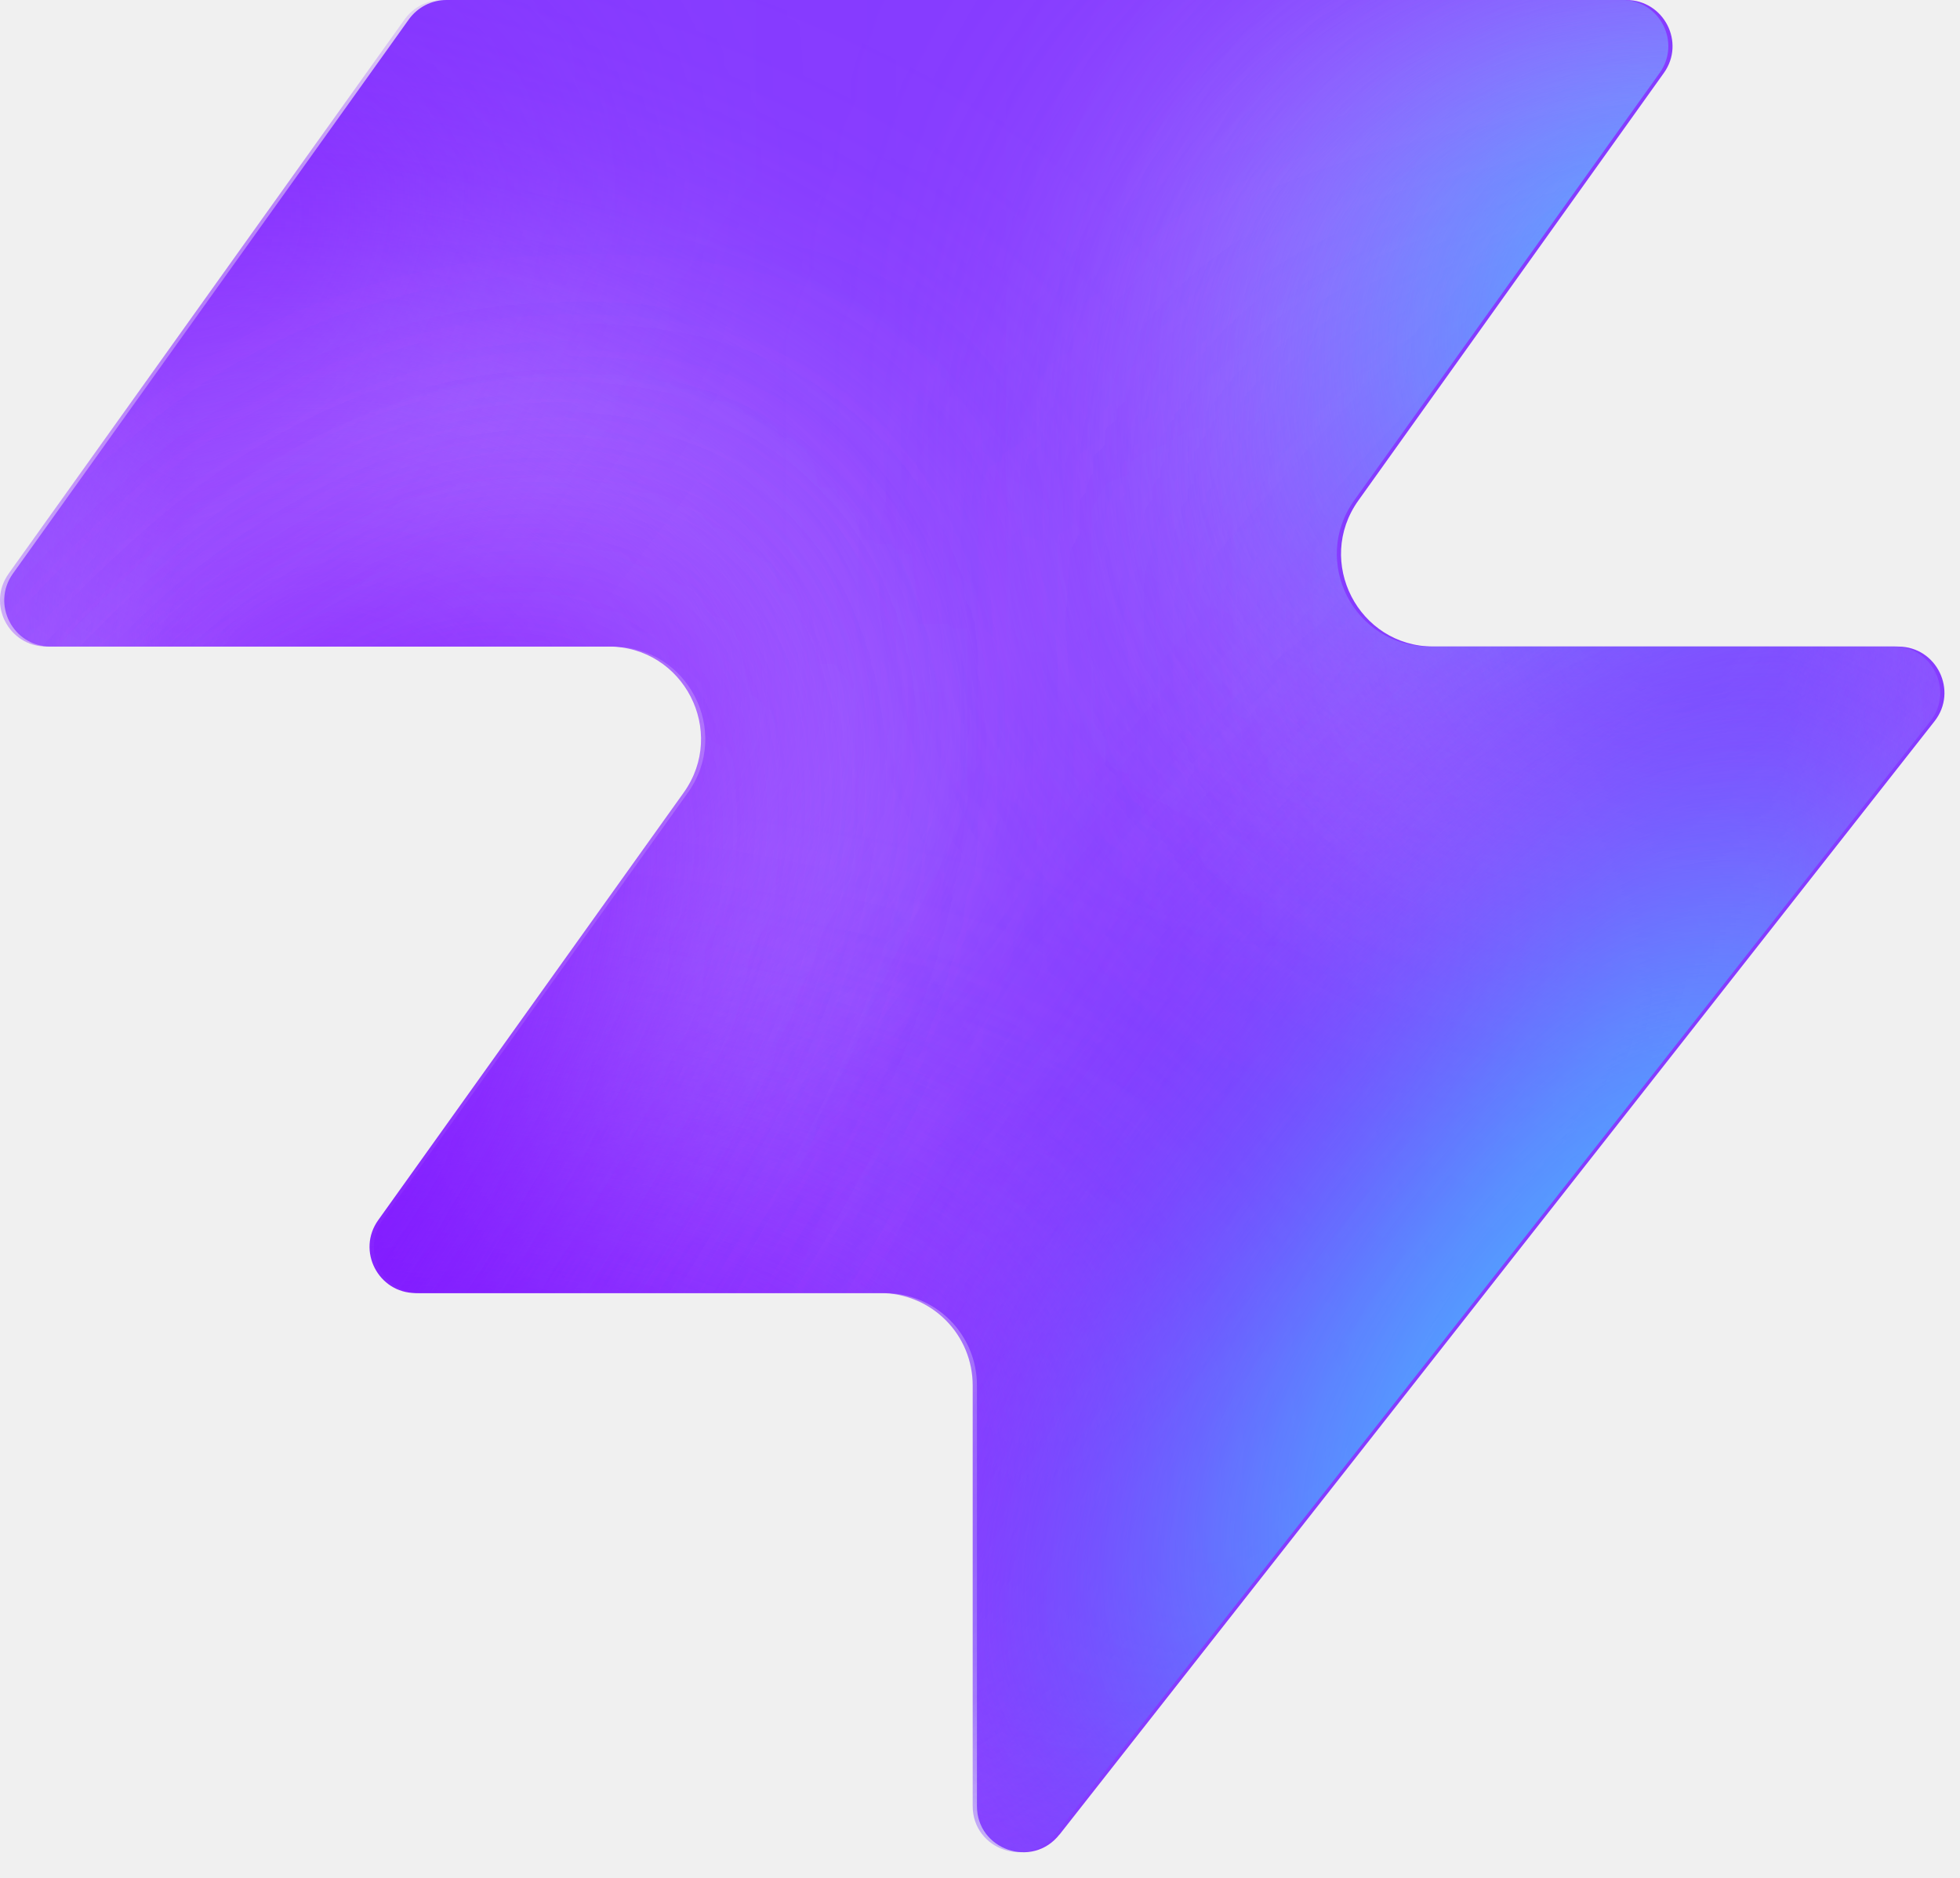
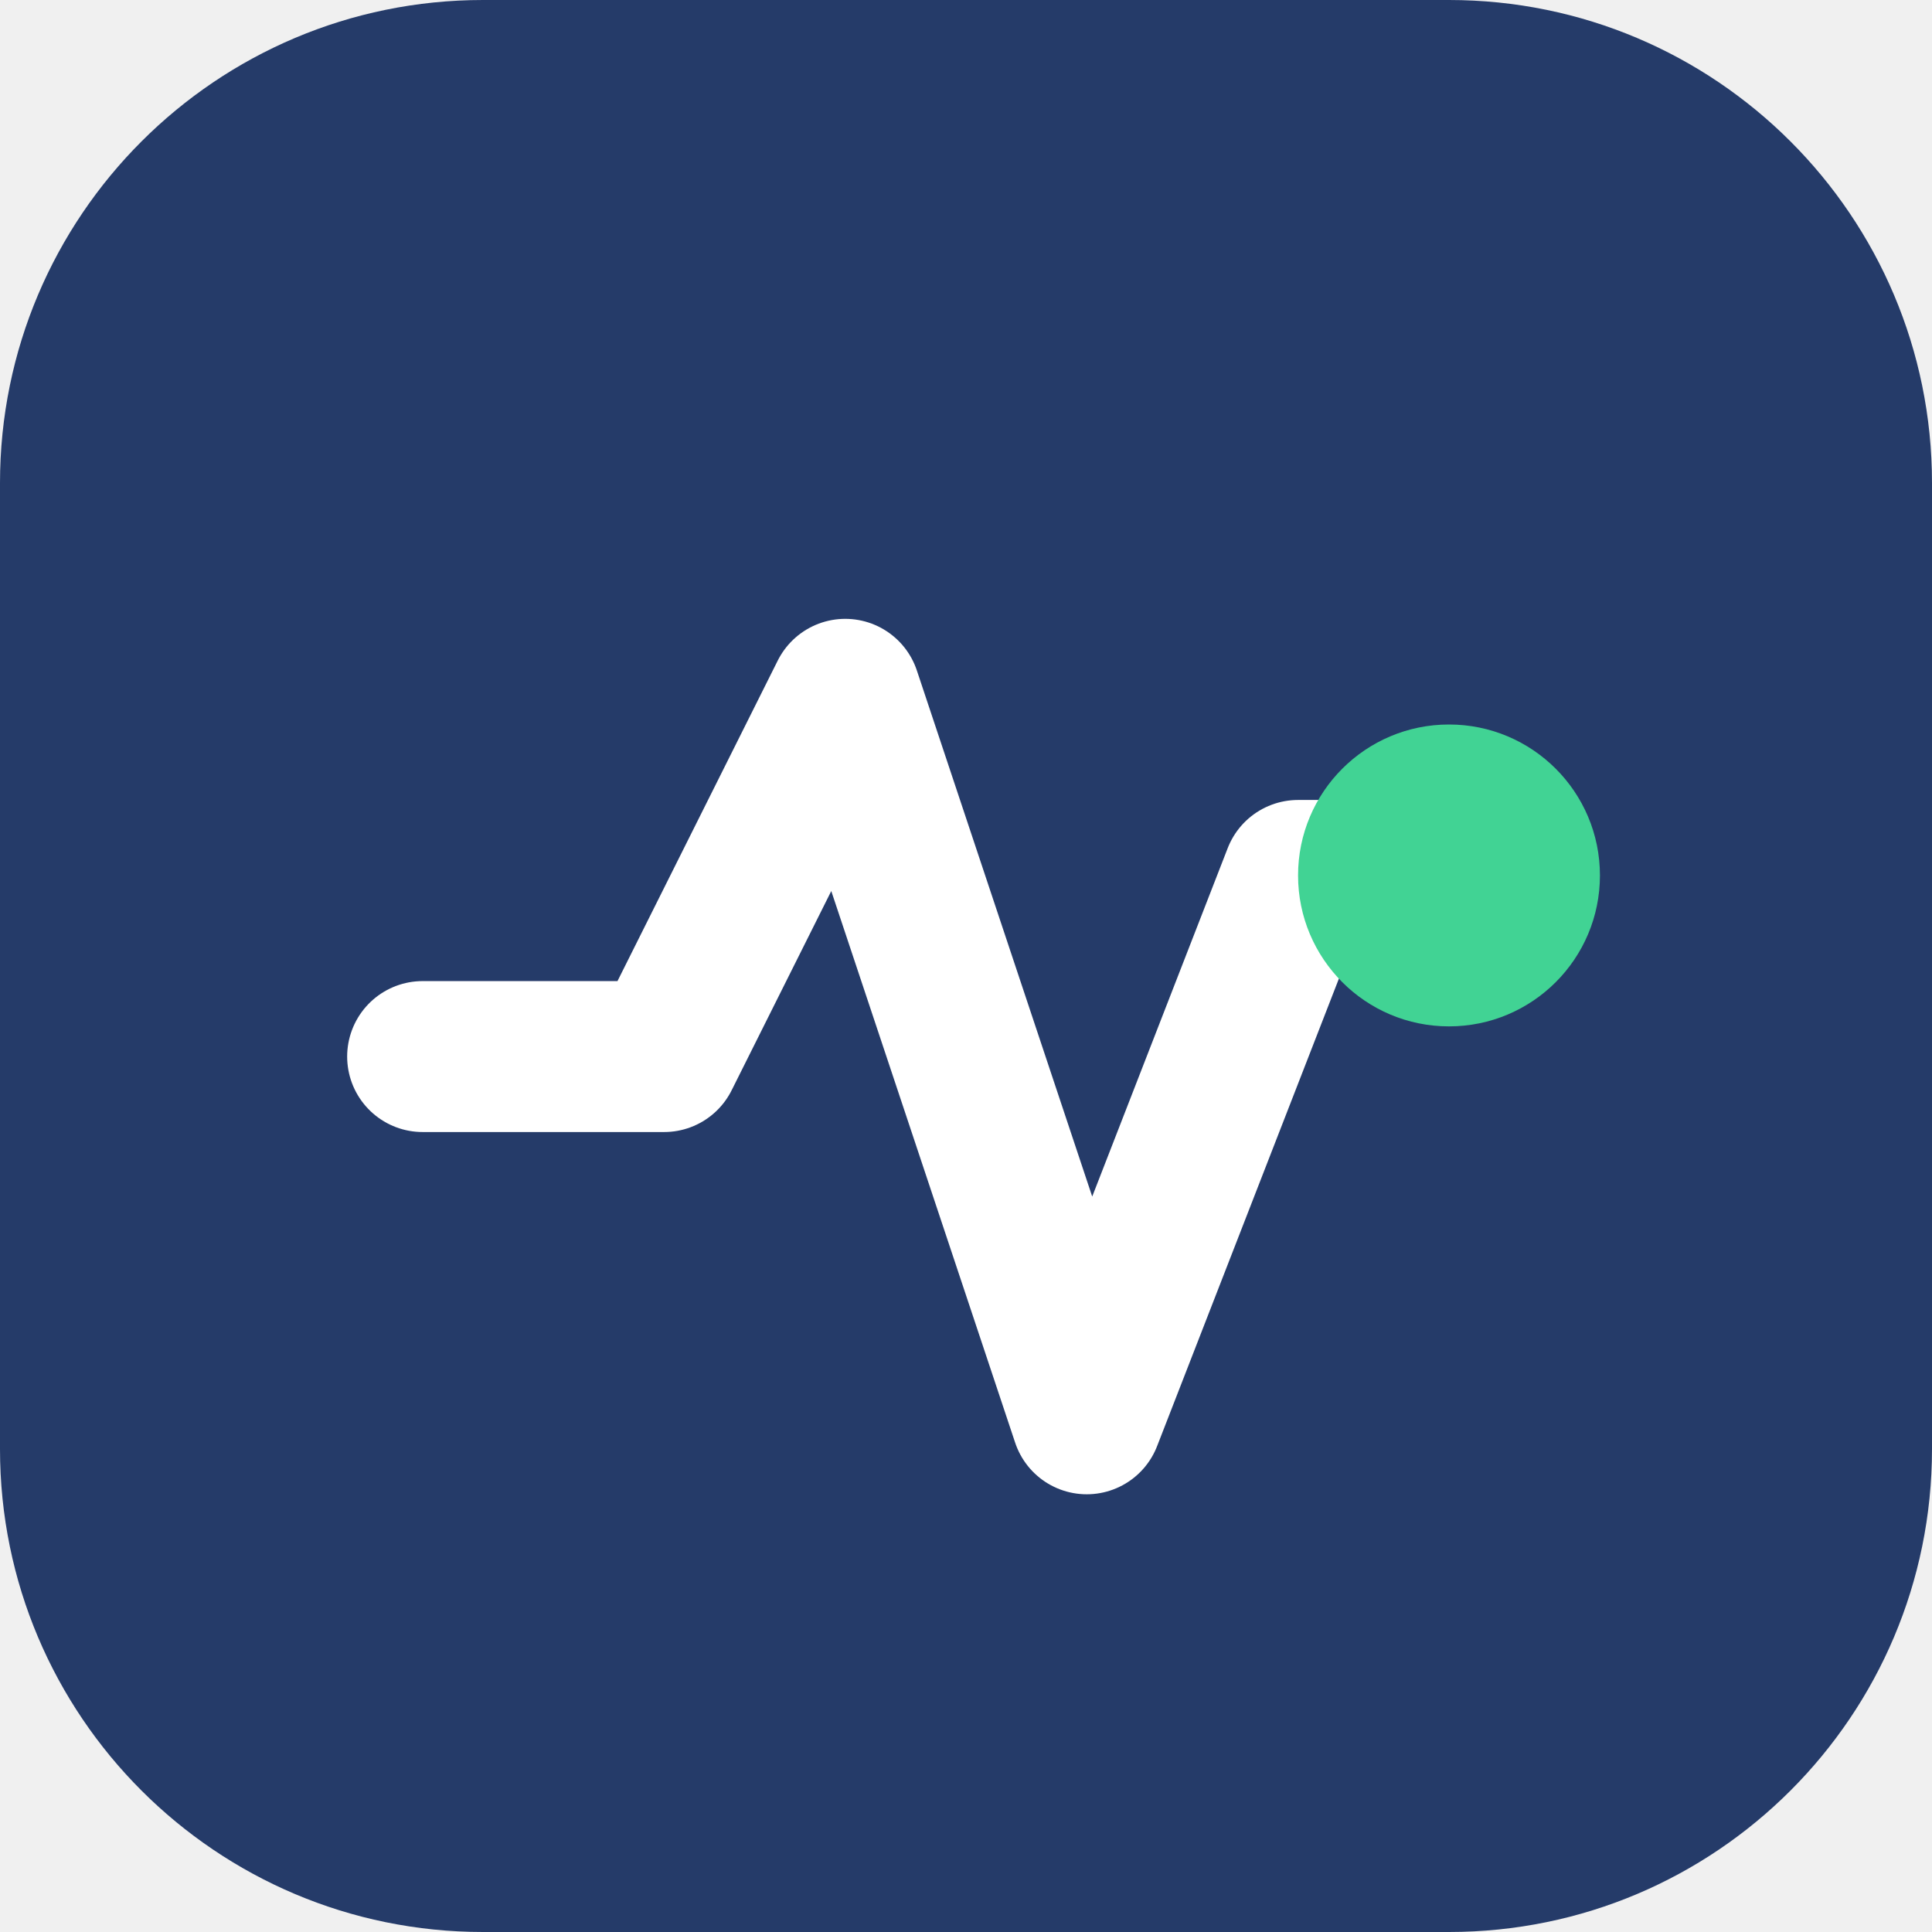
- <svg xmlns="http://www.w3.org/2000/svg" width="48" height="46" fill="none" viewBox="0 0 48 46">
-   <path fill="#863bff" d="M25.946 44.938c-.664.845-2.021.375-2.021-.698V33.937a2.26 2.26 0 0 0-2.262-2.262H10.287c-.92 0-1.456-1.04-.92-1.788l7.48-10.471c1.07-1.497 0-3.578-1.842-3.578H1.237c-.92 0-1.456-1.04-.92-1.788L10.013.474c.214-.297.556-.474.92-.474h28.894c.92 0 1.456 1.04.92 1.788l-7.48 10.471c-1.07 1.498 0 3.579 1.842 3.579h11.377c.943 0 1.473 1.088.89 1.83L25.947 44.94z" style="fill:#863bff;fill:color(display-p3 .525 .23 1);fill-opacity:1" />
-   <mask id="a" width="48" height="46" x="0" y="0" maskUnits="userSpaceOnUse" style="mask-type:alpha">
-     <path fill="#000" d="M25.842 44.938c-.664.844-2.021.375-2.021-.698V33.937a2.26 2.26 0 0 0-2.262-2.262H10.183c-.92 0-1.456-1.04-.92-1.788l7.48-10.471c1.07-1.498 0-3.579-1.842-3.579H1.133c-.92 0-1.456-1.04-.92-1.787L9.91.473c.214-.297.556-.474.92-.474h28.894c.92 0 1.456 1.04.92 1.788l-7.48 10.471c-1.07 1.498 0 3.578 1.842 3.578h11.377c.943 0 1.473 1.088.89 1.832L25.843 44.94z" style="fill:#000;fill-opacity:1" />
-   </mask>
-   <g mask="url(#a)">
-     <g filter="url(#b)">
-       <ellipse cx="5.508" cy="14.704" fill="#ede6ff" rx="5.508" ry="14.704" style="fill:#ede6ff;fill:color(display-p3 .927 .903 1);fill-opacity:1" transform="matrix(.00324 1 1 -.00324 -4.47 31.516)" />
-     </g>
-     <g filter="url(#c)">
-       <ellipse cx="10.399" cy="29.851" fill="#ede6ff" rx="10.399" ry="29.851" style="fill:#ede6ff;fill:color(display-p3 .927 .903 1);fill-opacity:1" transform="matrix(.00324 1 1 -.00324 -39.328 7.883)" />
-     </g>
-     <g filter="url(#d)">
-       <ellipse cx="5.508" cy="30.487" fill="#7e14ff" rx="5.508" ry="30.487" style="fill:#7e14ff;fill:color(display-p3 .492 .077 1);fill-opacity:1" transform="rotate(89.814 -25.913 -14.639)scale(1 -1)" />
-     </g>
-     <g filter="url(#e)">
-       <ellipse cx="5.508" cy="30.599" fill="#7e14ff" rx="5.508" ry="30.599" style="fill:#7e14ff;fill:color(display-p3 .492 .077 1);fill-opacity:1" transform="rotate(89.814 -32.644 -3.334)scale(1 -1)" />
-     </g>
-     <g filter="url(#f)">
-       <ellipse cx="5.508" cy="30.599" fill="#7e14ff" rx="5.508" ry="30.599" style="fill:#7e14ff;fill:color(display-p3 .492 .077 1);fill-opacity:1" transform="matrix(.00324 1 1 -.00324 -34.34 30.47)" />
-     </g>
-     <g filter="url(#g)">
-       <ellipse cx="14.072" cy="22.078" fill="#ede6ff" rx="14.072" ry="22.078" style="fill:#ede6ff;fill:color(display-p3 .927 .903 1);fill-opacity:1" transform="rotate(93.35 24.506 48.493)scale(-1 1)" />
-     </g>
-     <g filter="url(#h)">
-       <ellipse cx="3.47" cy="21.501" fill="#7e14ff" rx="3.47" ry="21.501" style="fill:#7e14ff;fill:color(display-p3 .492 .077 1);fill-opacity:1" transform="rotate(89.009 28.708 47.59)scale(-1 1)" />
-     </g>
-     <g filter="url(#i)">
-       <ellipse cx="3.47" cy="21.501" fill="#7e14ff" rx="3.47" ry="21.501" style="fill:#7e14ff;fill:color(display-p3 .492 .077 1);fill-opacity:1" transform="rotate(89.009 28.708 47.59)scale(-1 1)" />
-     </g>
-     <g filter="url(#j)">
-       <ellipse cx=".387" cy="8.972" fill="#7e14ff" rx="4.407" ry="29.108" style="fill:#7e14ff;fill:color(display-p3 .492 .077 1);fill-opacity:1" transform="rotate(39.51 .387 8.972)" />
-     </g>
-     <g filter="url(#k)">
-       <ellipse cx="47.523" cy="-6.092" fill="#7e14ff" rx="4.407" ry="29.108" style="fill:#7e14ff;fill:color(display-p3 .492 .077 1);fill-opacity:1" transform="rotate(37.892 47.523 -6.092)" />
-     </g>
-     <g filter="url(#l)">
-       <ellipse cx="41.412" cy="6.333" fill="#47bfff" rx="5.971" ry="9.665" style="fill:#47bfff;fill:color(display-p3 .28 .748 1);fill-opacity:1" transform="rotate(37.892 41.412 6.333)" />
-     </g>
-     <g filter="url(#m)">
-       <ellipse cx="-1.879" cy="38.332" fill="#7e14ff" rx="4.407" ry="29.108" style="fill:#7e14ff;fill:color(display-p3 .492 .077 1);fill-opacity:1" transform="rotate(37.892 -1.88 38.332)" />
-     </g>
-     <g filter="url(#n)">
-       <ellipse cx="-1.879" cy="38.332" fill="#7e14ff" rx="4.407" ry="29.108" style="fill:#7e14ff;fill:color(display-p3 .492 .077 1);fill-opacity:1" transform="rotate(37.892 -1.88 38.332)" />
-     </g>
-     <g filter="url(#o)">
-       <ellipse cx="35.651" cy="29.907" fill="#7e14ff" rx="4.407" ry="29.108" style="fill:#7e14ff;fill:color(display-p3 .492 .077 1);fill-opacity:1" transform="rotate(37.892 35.651 29.907)" />
-     </g>
-     <g filter="url(#p)">
-       <ellipse cx="38.418" cy="32.4" fill="#47bfff" rx="5.971" ry="15.297" style="fill:#47bfff;fill:color(display-p3 .28 .748 1);fill-opacity:1" transform="rotate(37.892 38.418 32.4)" />
-     </g>
-   </g>
-   <defs>
-     <filter id="b" width="60.045" height="41.654" x="-19.77" y="16.149" color-interpolation-filters="sRGB" filterUnits="userSpaceOnUse">
-       <feFlood flood-opacity="0" result="BackgroundImageFix" />
-       <feBlend in="SourceGraphic" in2="BackgroundImageFix" result="shape" />
-       <feGaussianBlur result="effect1_foregroundBlur_2002_17158" stdDeviation="7.659" />
-     </filter>
-     <filter id="c" width="90.34" height="51.437" x="-54.613" y="-7.533" color-interpolation-filters="sRGB" filterUnits="userSpaceOnUse">
-       <feFlood flood-opacity="0" result="BackgroundImageFix" />
-       <feBlend in="SourceGraphic" in2="BackgroundImageFix" result="shape" />
-       <feGaussianBlur result="effect1_foregroundBlur_2002_17158" stdDeviation="7.659" />
-     </filter>
-     <filter id="d" width="79.355" height="29.4" x="-49.64" y="2.03" color-interpolation-filters="sRGB" filterUnits="userSpaceOnUse">
-       <feFlood flood-opacity="0" result="BackgroundImageFix" />
-       <feBlend in="SourceGraphic" in2="BackgroundImageFix" result="shape" />
-       <feGaussianBlur result="effect1_foregroundBlur_2002_17158" stdDeviation="4.596" />
-     </filter>
-     <filter id="e" width="79.579" height="29.4" x="-45.045" y="20.029" color-interpolation-filters="sRGB" filterUnits="userSpaceOnUse">
-       <feFlood flood-opacity="0" result="BackgroundImageFix" />
-       <feBlend in="SourceGraphic" in2="BackgroundImageFix" result="shape" />
-       <feGaussianBlur result="effect1_foregroundBlur_2002_17158" stdDeviation="4.596" />
-     </filter>
-     <filter id="f" width="79.579" height="29.4" x="-43.513" y="21.178" color-interpolation-filters="sRGB" filterUnits="userSpaceOnUse">
-       <feFlood flood-opacity="0" result="BackgroundImageFix" />
-       <feBlend in="SourceGraphic" in2="BackgroundImageFix" result="shape" />
-       <feGaussianBlur result="effect1_foregroundBlur_2002_17158" stdDeviation="4.596" />
-     </filter>
-     <filter id="g" width="74.749" height="58.852" x="15.756" y="-17.901" color-interpolation-filters="sRGB" filterUnits="userSpaceOnUse">
-       <feFlood flood-opacity="0" result="BackgroundImageFix" />
-       <feBlend in="SourceGraphic" in2="BackgroundImageFix" result="shape" />
-       <feGaussianBlur result="effect1_foregroundBlur_2002_17158" stdDeviation="7.659" />
-     </filter>
-     <filter id="h" width="61.377" height="25.362" x="23.548" y="2.284" color-interpolation-filters="sRGB" filterUnits="userSpaceOnUse">
-       <feFlood flood-opacity="0" result="BackgroundImageFix" />
-       <feBlend in="SourceGraphic" in2="BackgroundImageFix" result="shape" />
-       <feGaussianBlur result="effect1_foregroundBlur_2002_17158" stdDeviation="4.596" />
-     </filter>
-     <filter id="i" width="61.377" height="25.362" x="23.548" y="2.284" color-interpolation-filters="sRGB" filterUnits="userSpaceOnUse">
-       <feFlood flood-opacity="0" result="BackgroundImageFix" />
-       <feBlend in="SourceGraphic" in2="BackgroundImageFix" result="shape" />
-       <feGaussianBlur result="effect1_foregroundBlur_2002_17158" stdDeviation="4.596" />
-     </filter>
-     <filter id="j" width="56.045" height="63.649" x="-27.636" y="-22.853" color-interpolation-filters="sRGB" filterUnits="userSpaceOnUse">
-       <feFlood flood-opacity="0" result="BackgroundImageFix" />
-       <feBlend in="SourceGraphic" in2="BackgroundImageFix" result="shape" />
-       <feGaussianBlur result="effect1_foregroundBlur_2002_17158" stdDeviation="4.596" />
-     </filter>
-     <filter id="k" width="54.814" height="64.646" x="20.116" y="-38.415" color-interpolation-filters="sRGB" filterUnits="userSpaceOnUse">
-       <feFlood flood-opacity="0" result="BackgroundImageFix" />
-       <feBlend in="SourceGraphic" in2="BackgroundImageFix" result="shape" />
-       <feGaussianBlur result="effect1_foregroundBlur_2002_17158" stdDeviation="4.596" />
-     </filter>
-     <filter id="l" width="33.541" height="35.313" x="24.641" y="-11.323" color-interpolation-filters="sRGB" filterUnits="userSpaceOnUse">
-       <feFlood flood-opacity="0" result="BackgroundImageFix" />
-       <feBlend in="SourceGraphic" in2="BackgroundImageFix" result="shape" />
-       <feGaussianBlur result="effect1_foregroundBlur_2002_17158" stdDeviation="4.596" />
-     </filter>
-     <filter id="m" width="54.814" height="64.646" x="-29.286" y="6.009" color-interpolation-filters="sRGB" filterUnits="userSpaceOnUse">
-       <feFlood flood-opacity="0" result="BackgroundImageFix" />
-       <feBlend in="SourceGraphic" in2="BackgroundImageFix" result="shape" />
-       <feGaussianBlur result="effect1_foregroundBlur_2002_17158" stdDeviation="4.596" />
-     </filter>
-     <filter id="n" width="54.814" height="64.646" x="-29.286" y="6.009" color-interpolation-filters="sRGB" filterUnits="userSpaceOnUse">
-       <feFlood flood-opacity="0" result="BackgroundImageFix" />
-       <feBlend in="SourceGraphic" in2="BackgroundImageFix" result="shape" />
-       <feGaussianBlur result="effect1_foregroundBlur_2002_17158" stdDeviation="4.596" />
-     </filter>
-     <filter id="o" width="54.814" height="64.646" x="8.244" y="-2.416" color-interpolation-filters="sRGB" filterUnits="userSpaceOnUse">
-       <feFlood flood-opacity="0" result="BackgroundImageFix" />
-       <feBlend in="SourceGraphic" in2="BackgroundImageFix" result="shape" />
-       <feGaussianBlur result="effect1_foregroundBlur_2002_17158" stdDeviation="4.596" />
-     </filter>
-     <filter id="p" width="39.409" height="43.623" x="18.713" y="10.588" color-interpolation-filters="sRGB" filterUnits="userSpaceOnUse">
-       <feFlood flood-opacity="0" result="BackgroundImageFix" />
-       <feBlend in="SourceGraphic" in2="BackgroundImageFix" result="shape" />
-       <feGaussianBlur result="effect1_foregroundBlur_2002_17158" stdDeviation="4.596" />
-     </filter>
-   </defs>
+ <svg xmlns="http://www.w3.org/2000/svg" viewBox="0 0 64 64">
+   <rect width="64" height="64" rx="16" fill="#253b69" />
+   <path d="M14 35h8l6-12 8 24 7-18h7" fill="none" stroke="#ffffff" stroke-width="5" stroke-linecap="round" stroke-linejoin="round" />
+   <circle cx="48" cy="29" r="5" fill="#41d394" />
</svg>
